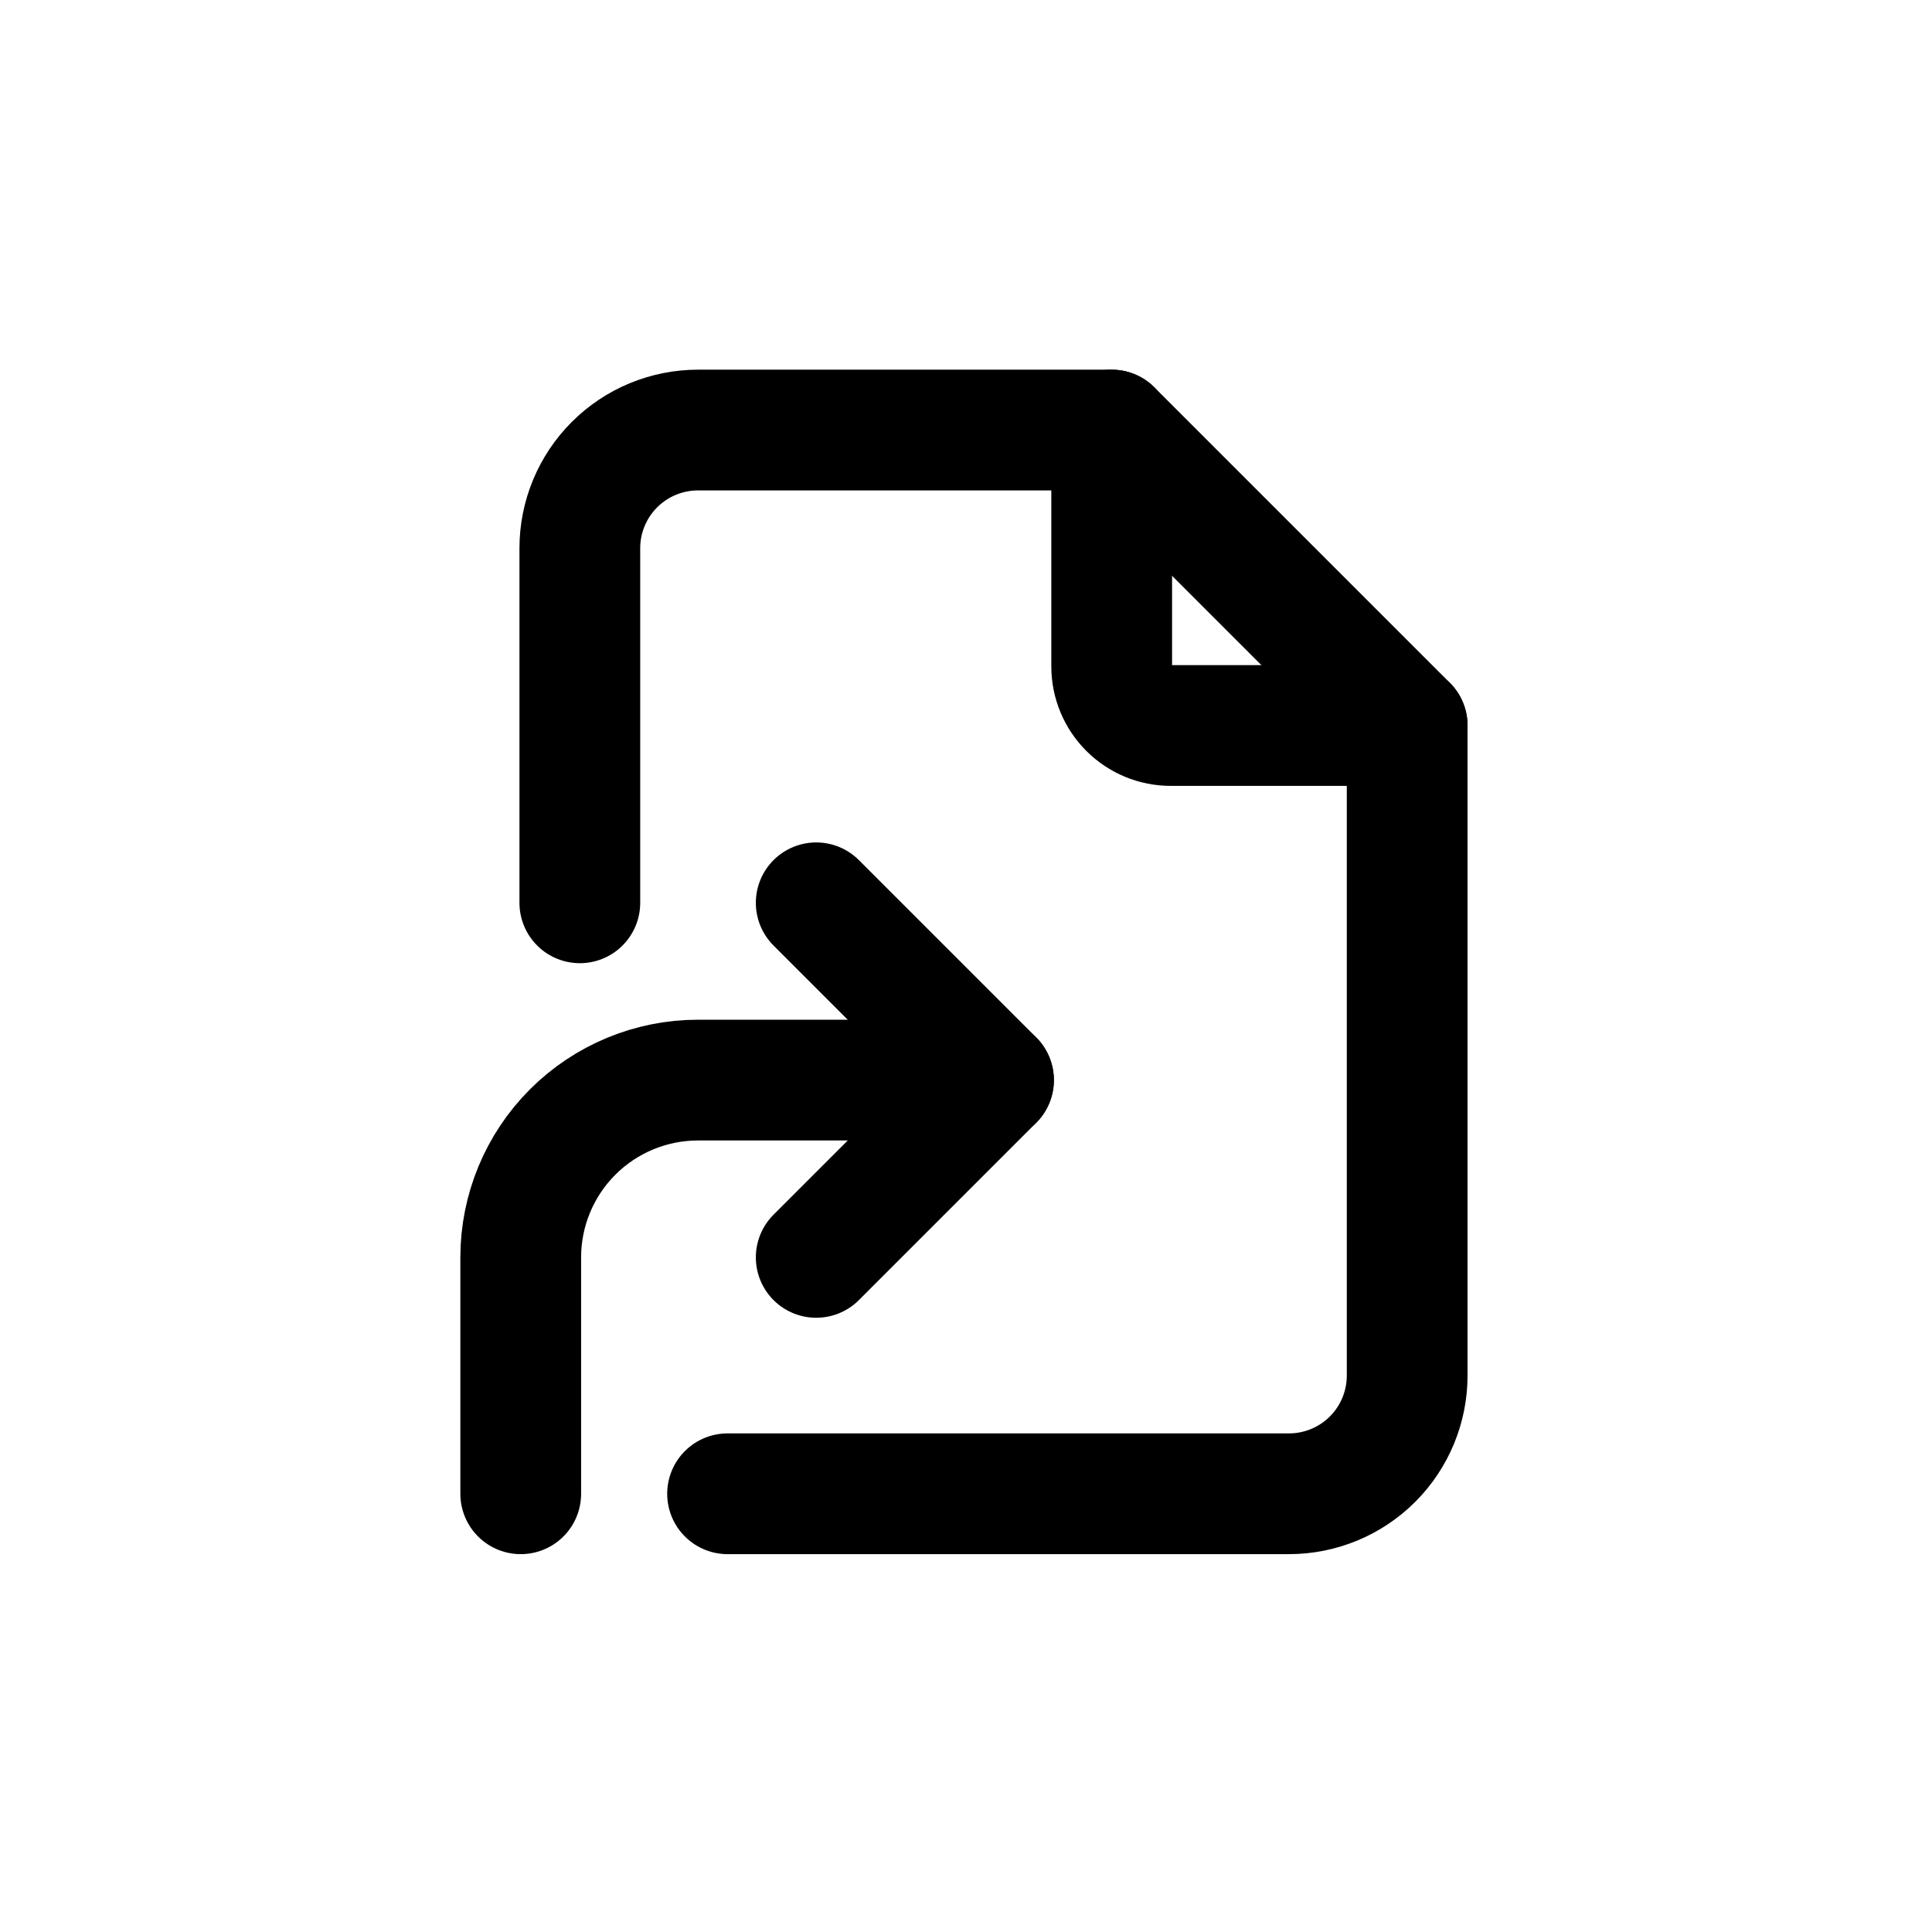
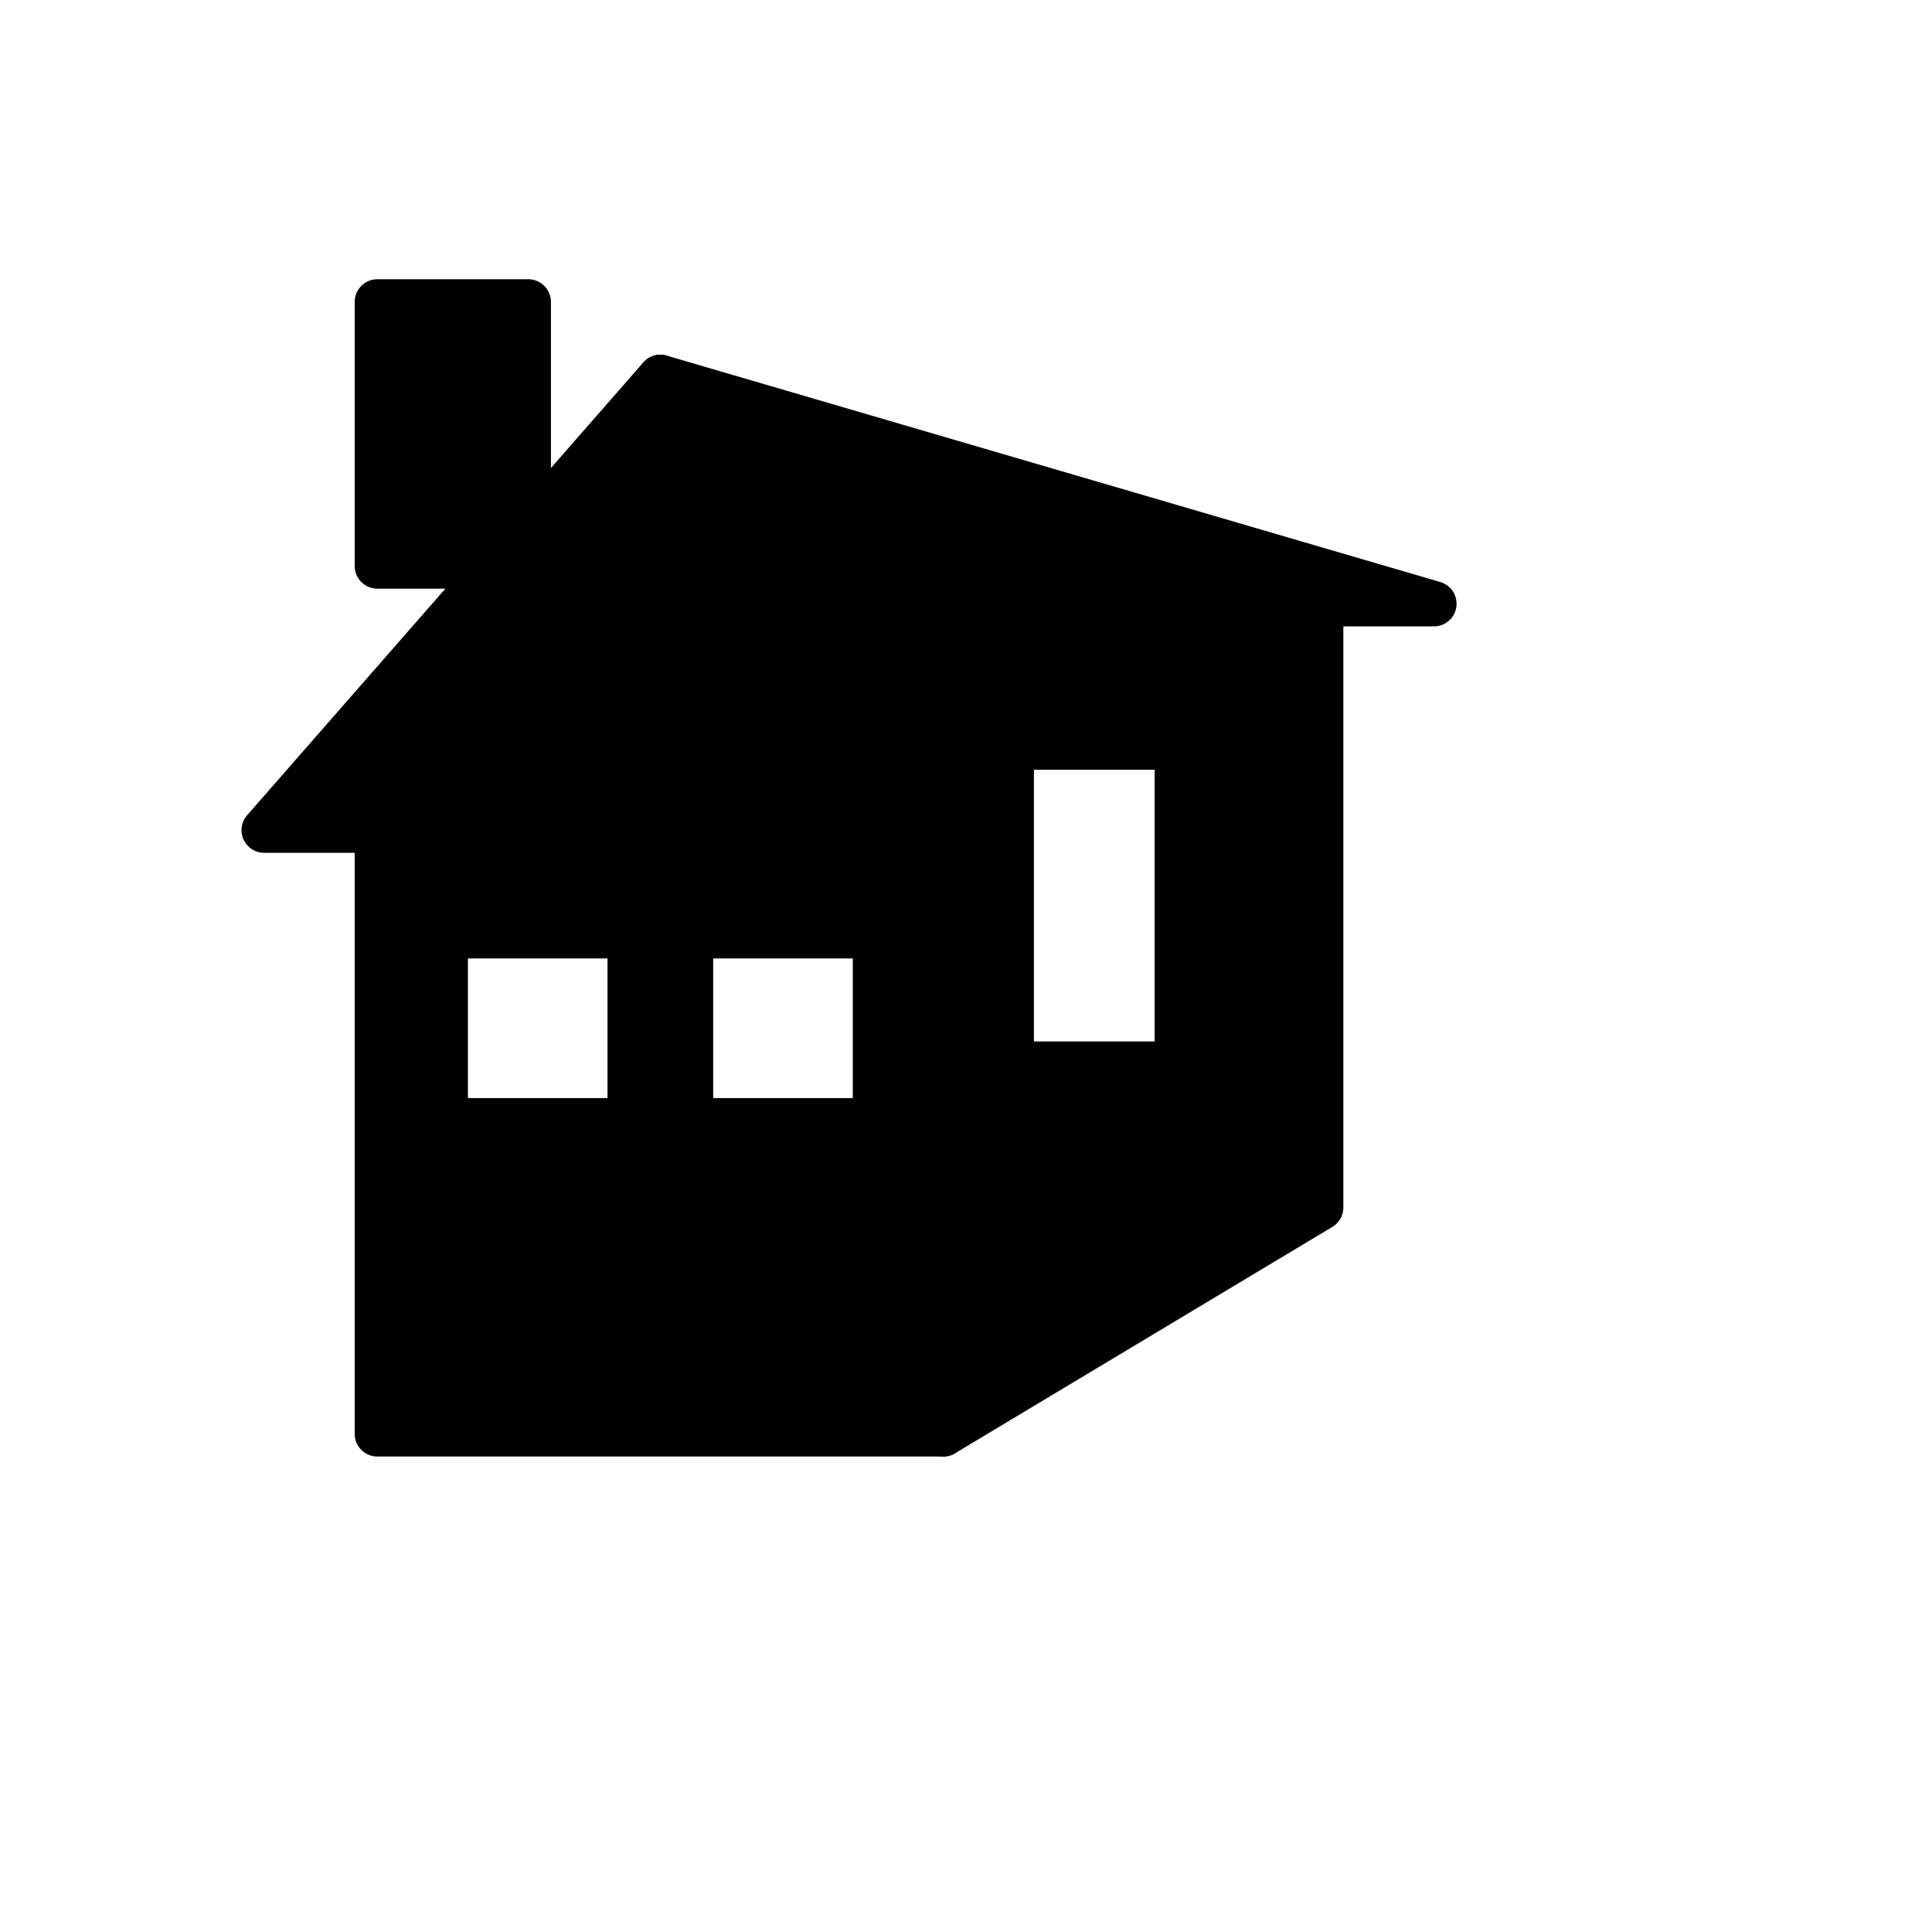
<svg xmlns="http://www.w3.org/2000/svg" width="512" height="512" viewBox="0 0 512 512" fill="none">
-   <g clip-path="url(#clip0_12_2)">
-     <rect width="512" height="512" fill="white" />
-     <rect width="512" height="512" fill="white" />
-     <path d="M138 395.864V333.22C138 320.76 142.95 308.809 151.761 299.998C160.572 291.187 172.522 286.237 184.983 286.237H263.288" stroke="black" stroke-width="32" stroke-linecap="round" stroke-linejoin="round" />
-     <path d="M216.305 333.22L263.288 286.237L216.305 239.254M294.61 113.966V176.61C294.61 180.764 296.26 184.747 299.197 187.684C302.134 190.621 306.118 192.271 310.271 192.271H372.915" stroke="black" stroke-width="32" stroke-linecap="round" stroke-linejoin="round" />
-     <path d="M153.661 239.254V145.288C153.661 136.981 156.961 129.014 162.835 123.14C168.709 117.266 176.676 113.966 184.983 113.966H294.61L372.915 192.271V364.542C372.915 372.85 369.615 380.816 363.741 386.691C357.867 392.565 349.9 395.865 341.593 395.865H192.813" stroke="black" stroke-width="32" stroke-linecap="round" stroke-linejoin="round" />
+   <rect width="512" height="512" fill="white" />
+   <g fill="none" stroke="black" stroke-width="12" stroke-linecap="round" stroke-linejoin="round">
+     <path d="M100 380 L100 220 L250 220 L250 380 Z" fill="black" />
+     <path d="M250 220 L250 380 L350 320 L350 160 Z" fill="black" />
+     <path d="M70 220 L175 100 L280 220 Z" fill="black" />
+     <path d="M280 220 L175 100 L380 160 L350 160 Z" fill="black" />
+     <rect x="100" y="80" width="40" height="70" fill="black" />
  </g>
-   <defs>
-     <clipPath id="clip0_12_2">
-       <rect width="512" height="512" fill="white" />
-     </clipPath>
-   </defs>
+   <rect x="120" y="250" width="45" height="45" fill="white" stroke="black" stroke-width="8" />
+   <rect x="185" y="250" width="45" height="45" fill="white" stroke="black" stroke-width="8" />
+   <rect x="270" y="200" width="40" height="80" fill="white" stroke="black" stroke-width="8" />
</svg>
